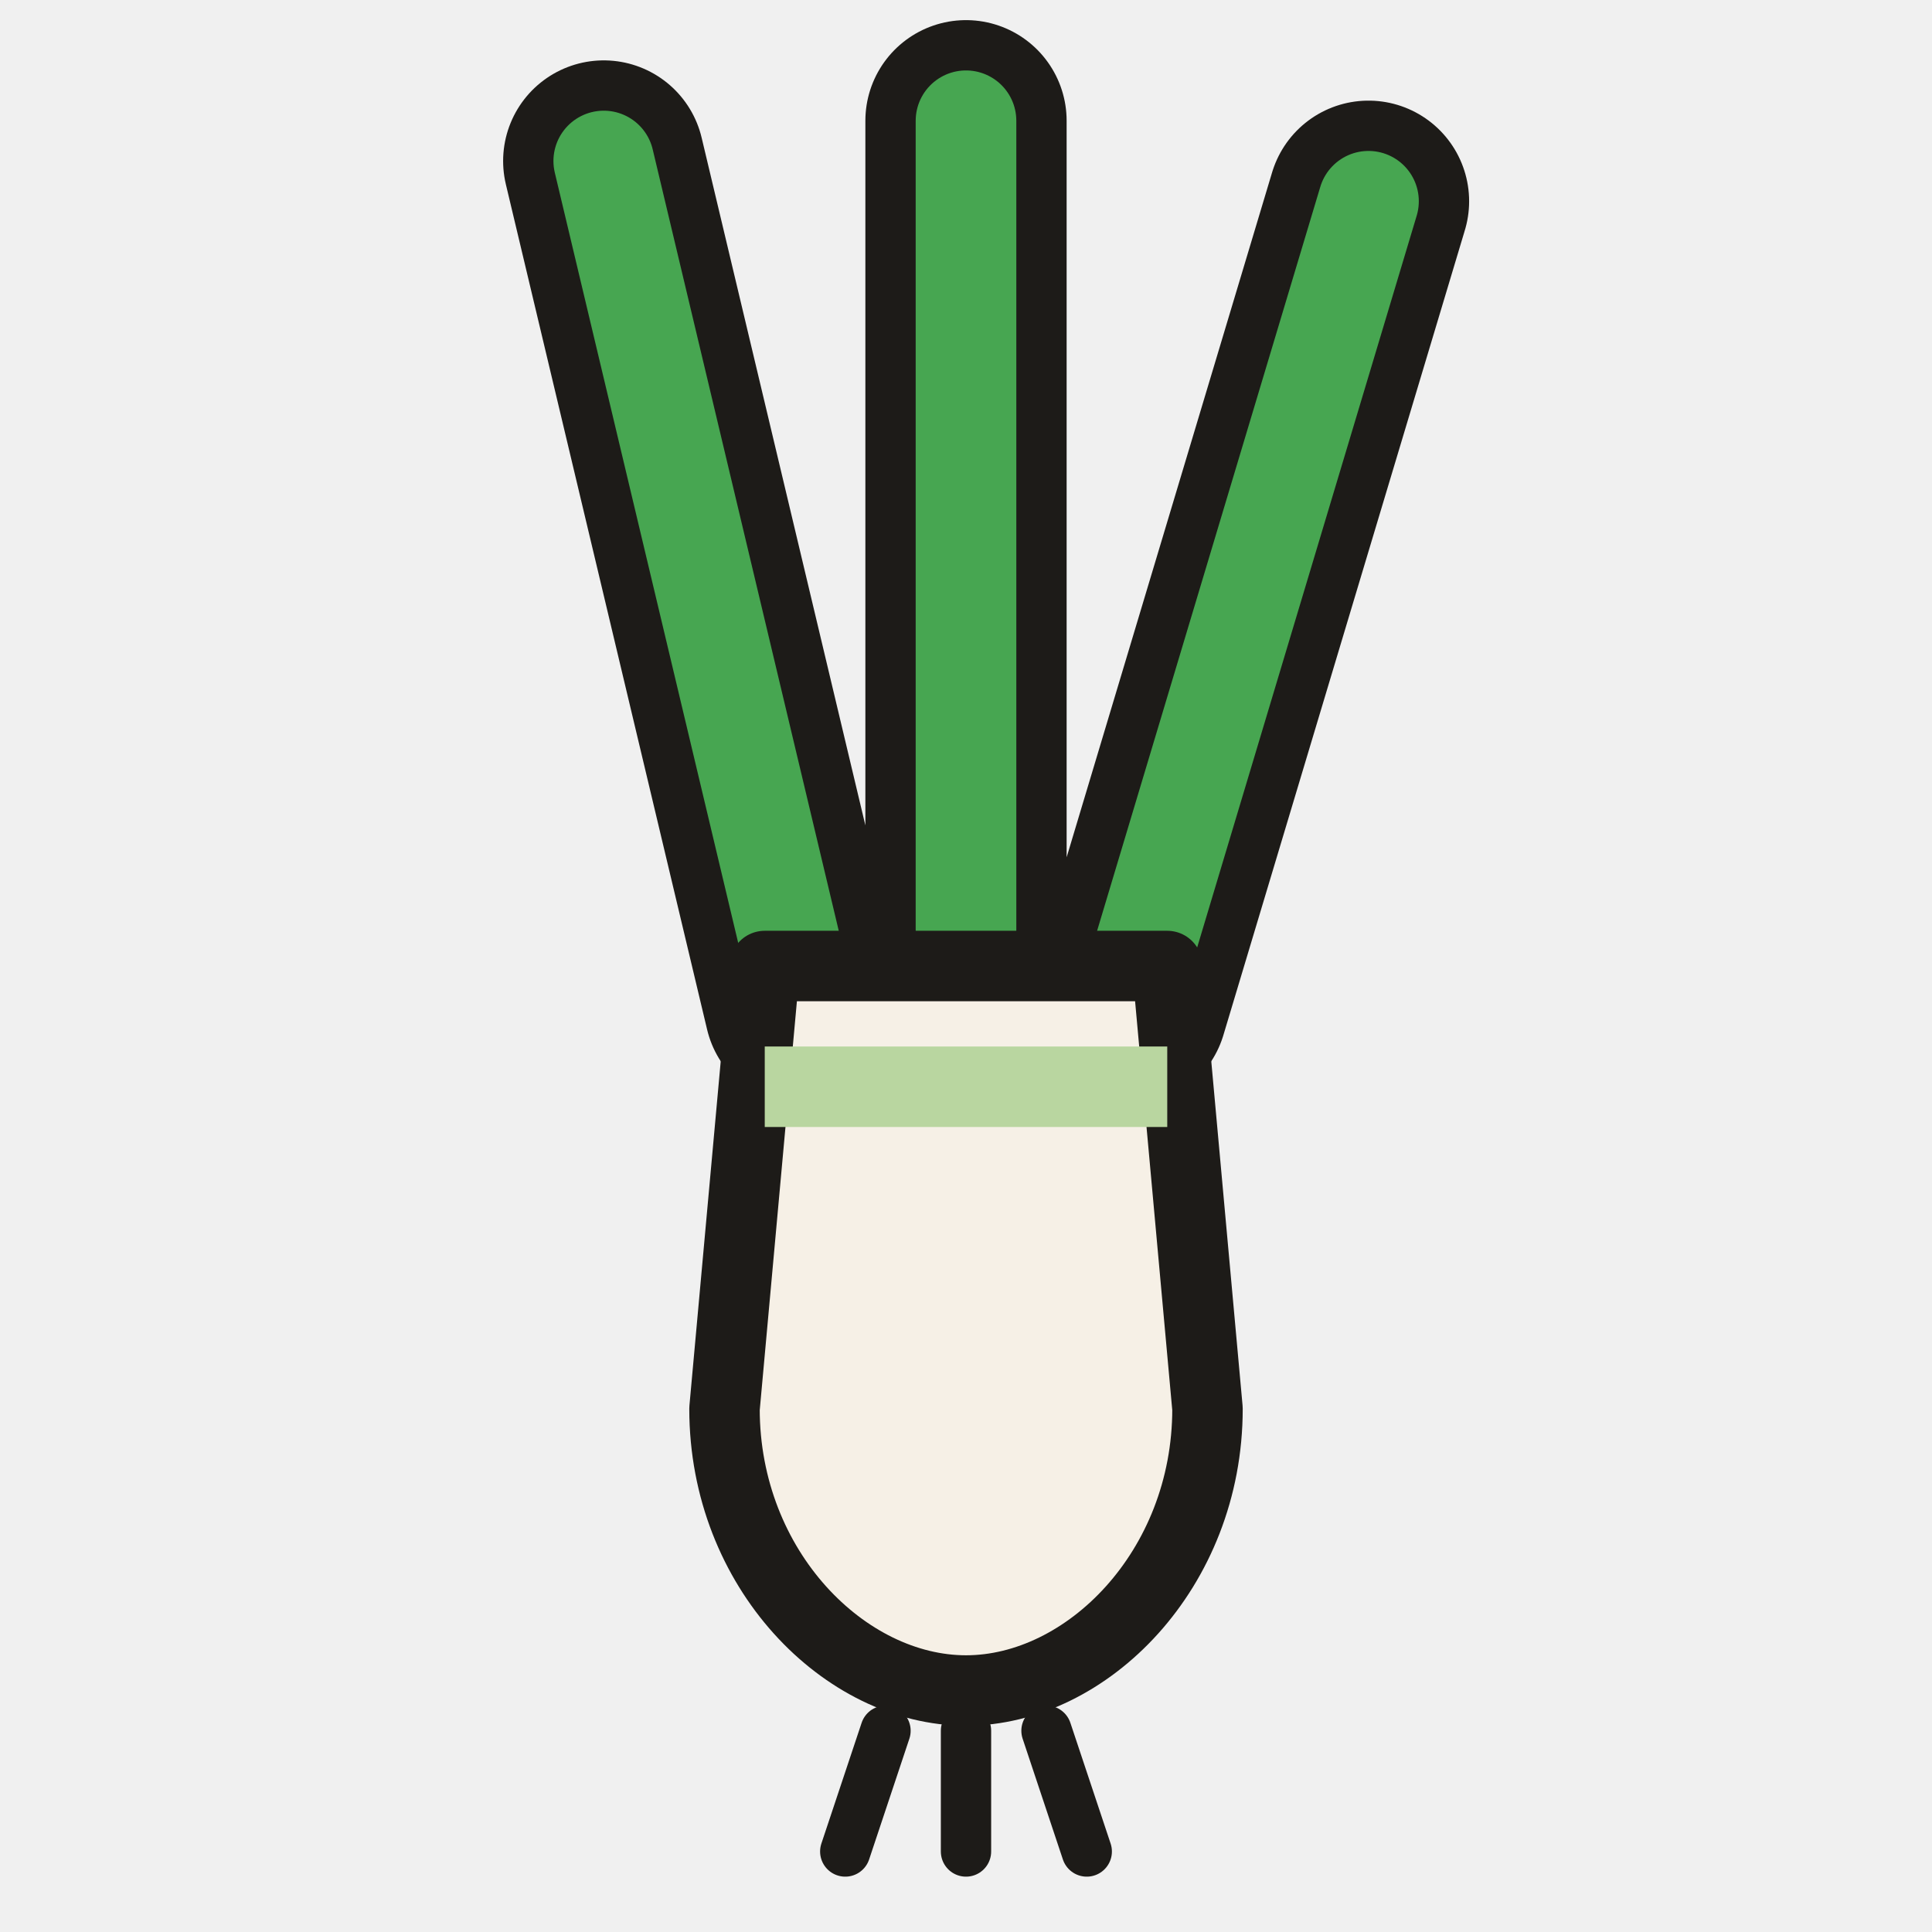
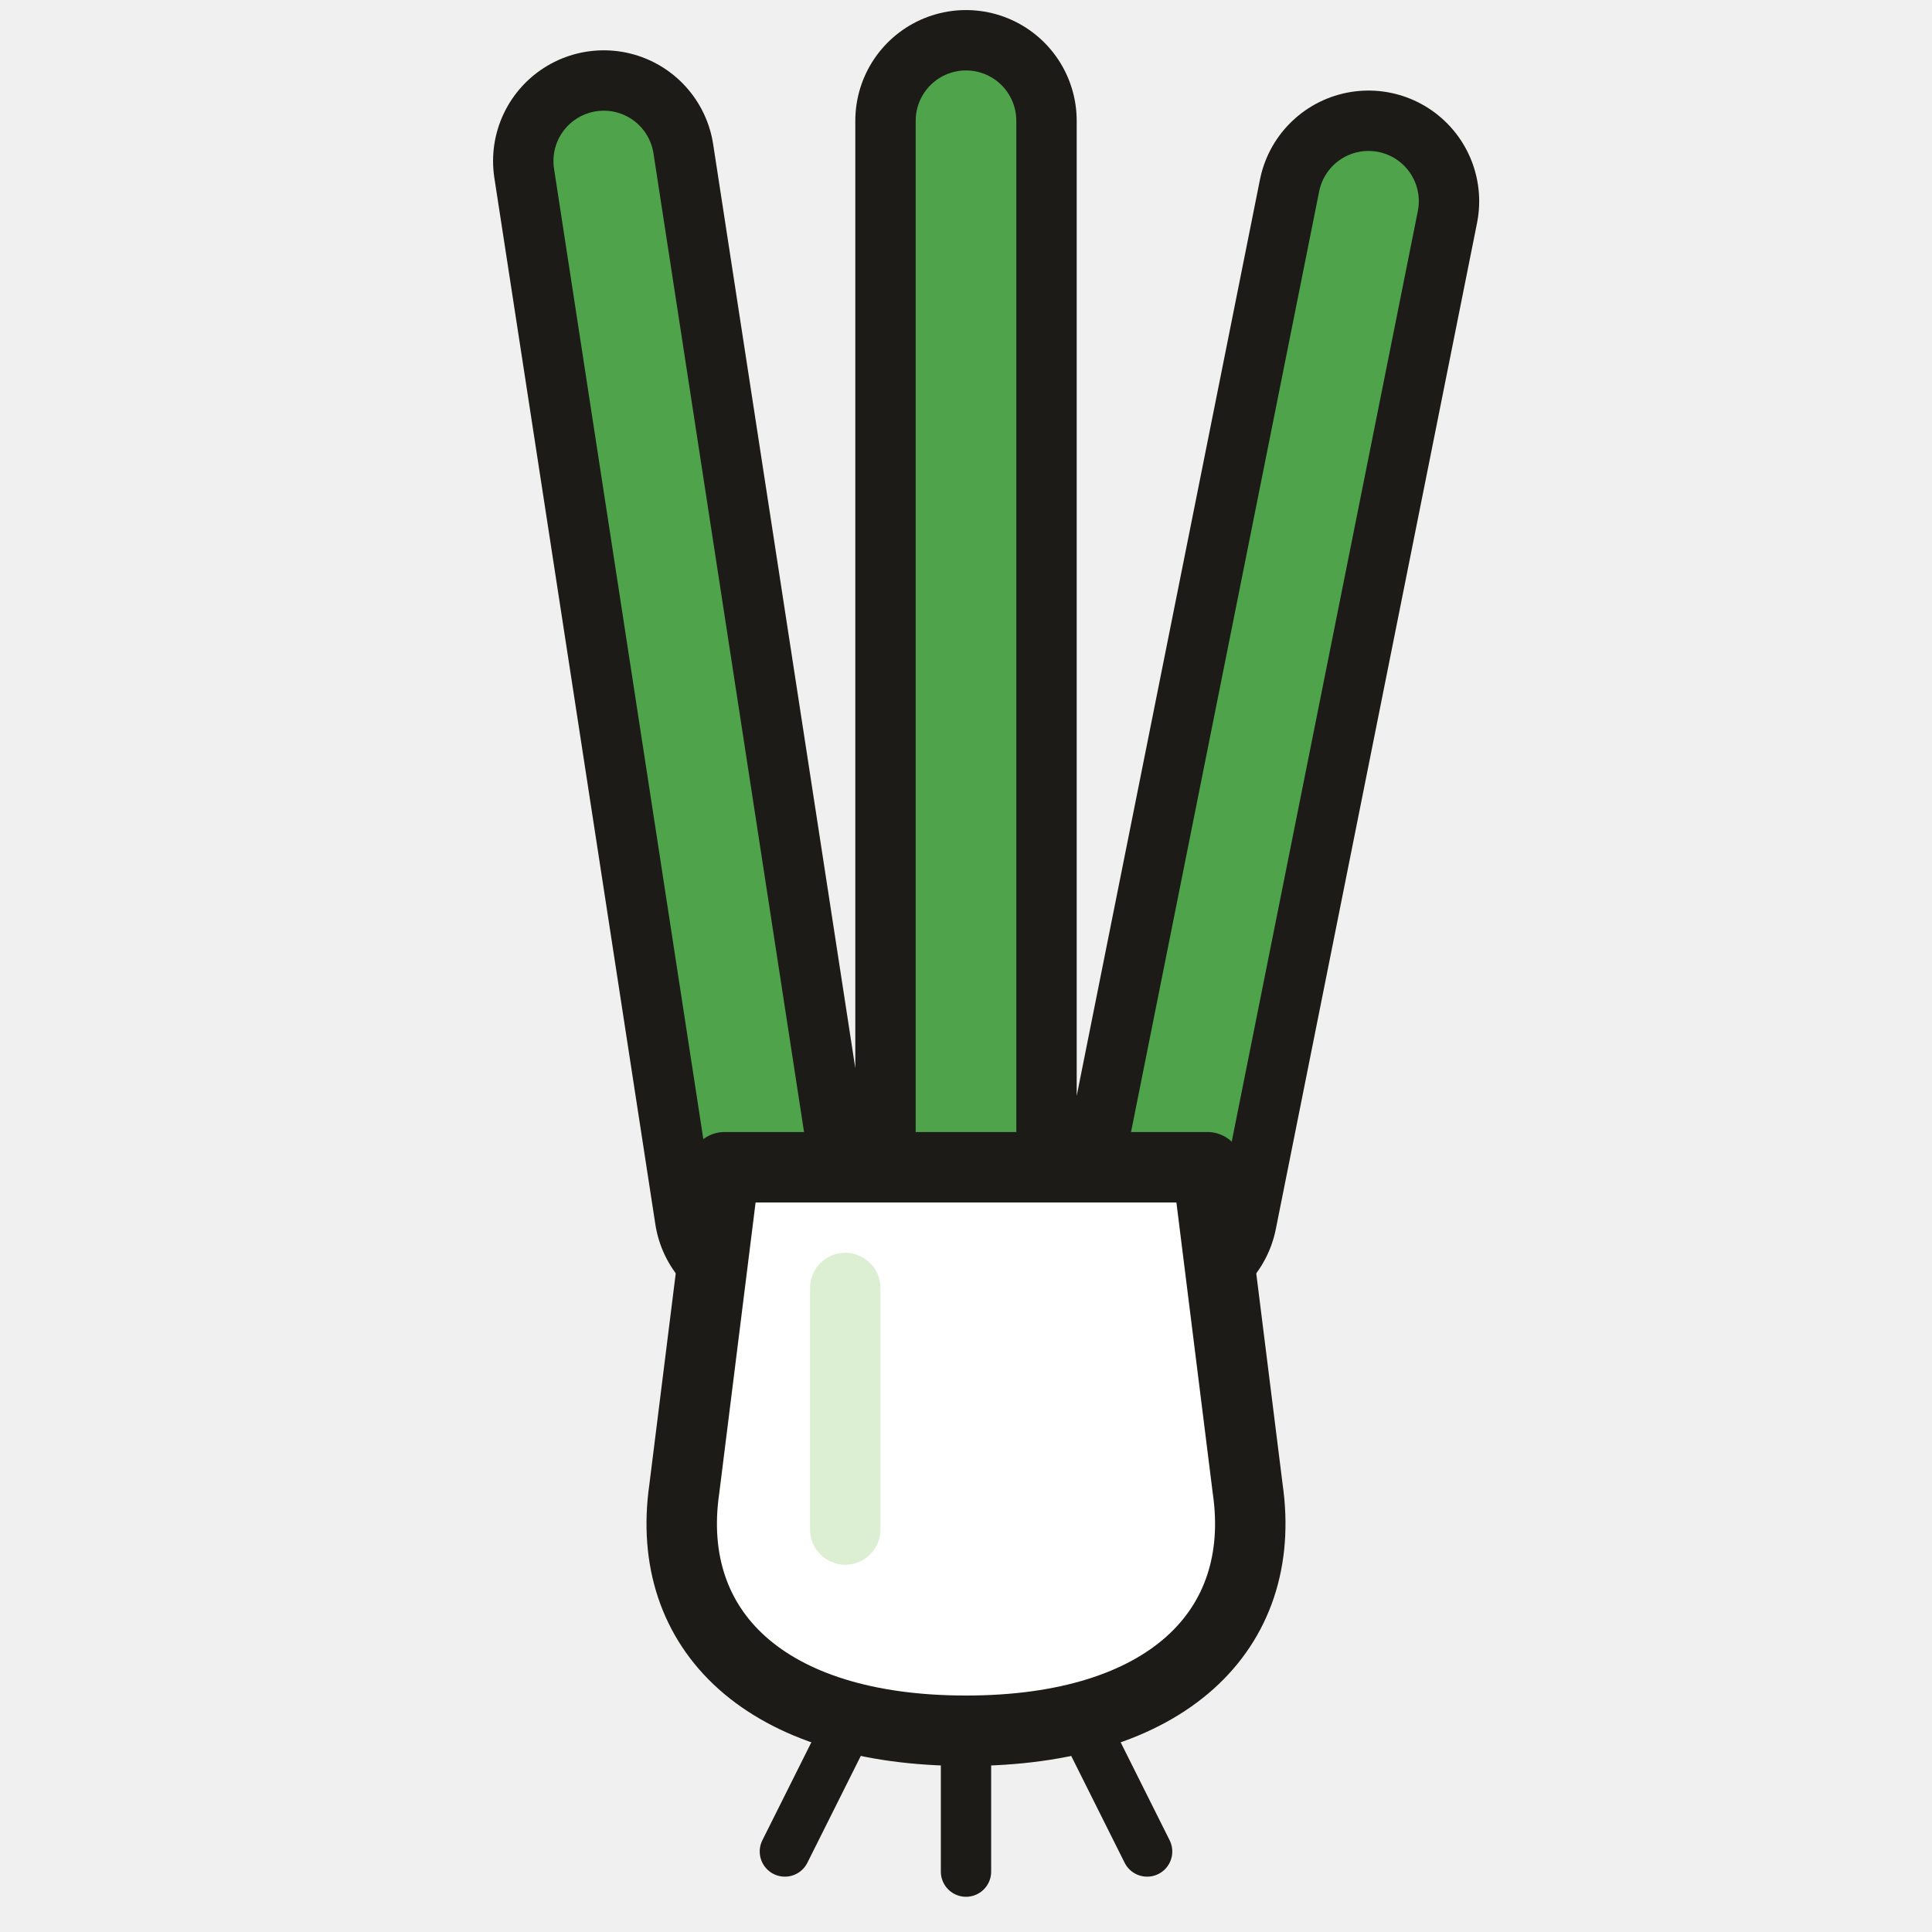
<svg xmlns="http://www.w3.org/2000/svg" viewBox="0 0 96 96">
-   <path d="M40 50L30 8M48 50V6M56 50L68 10" fill="none" stroke="#1D1B18" stroke-width="10" stroke-linecap="round" />
-   <path d="M40 50L30 8M48 50V6M56 50L68 10" fill="none" stroke="#47A651" stroke-width="5" stroke-linecap="round" />
-   <path d="M38 48h20l2 22c0 8-6 14-12 14s-12-6-12-14z" fill="#F6F0E6" stroke="#1D1B18" stroke-width="3.5" stroke-linejoin="round" />
-   <path d="M44 86l-2 6M48 86v6M52 86l2 6" stroke="#1D1B18" stroke-width="2.5" stroke-linecap="round" />
-   <path d="M38 54h20" stroke="#B9D6A0" stroke-width="4" />
+   <path d="M38 60L30 8M48 60V6M58 60L68 10" fill="none" stroke-linecap="round" stroke="#1D1B18" stroke-width="11" />
+   <path d="M38 60L30 8M48 60V6M58 60L68 10" fill="none" stroke-linecap="round" stroke="#4FA34A" stroke-width="5" />
+   <path d="M36 58h24l2 16c1 7-4 12-14 12s-15-5-14-12z" fill="#FFFFFF" stroke="#1D1B18" stroke-width="3.5" stroke-linejoin="round" />
+   <path d="M42 86l-3 6M48 86v7M54 86l3 6" fill="none" stroke-linecap="round" stroke="#1D1B18" stroke-width="2.5" />
+   <path d="M42 64v12" fill="none" stroke-linecap="round" stroke="#DCEFD2" stroke-width="3.5" />
</svg>
